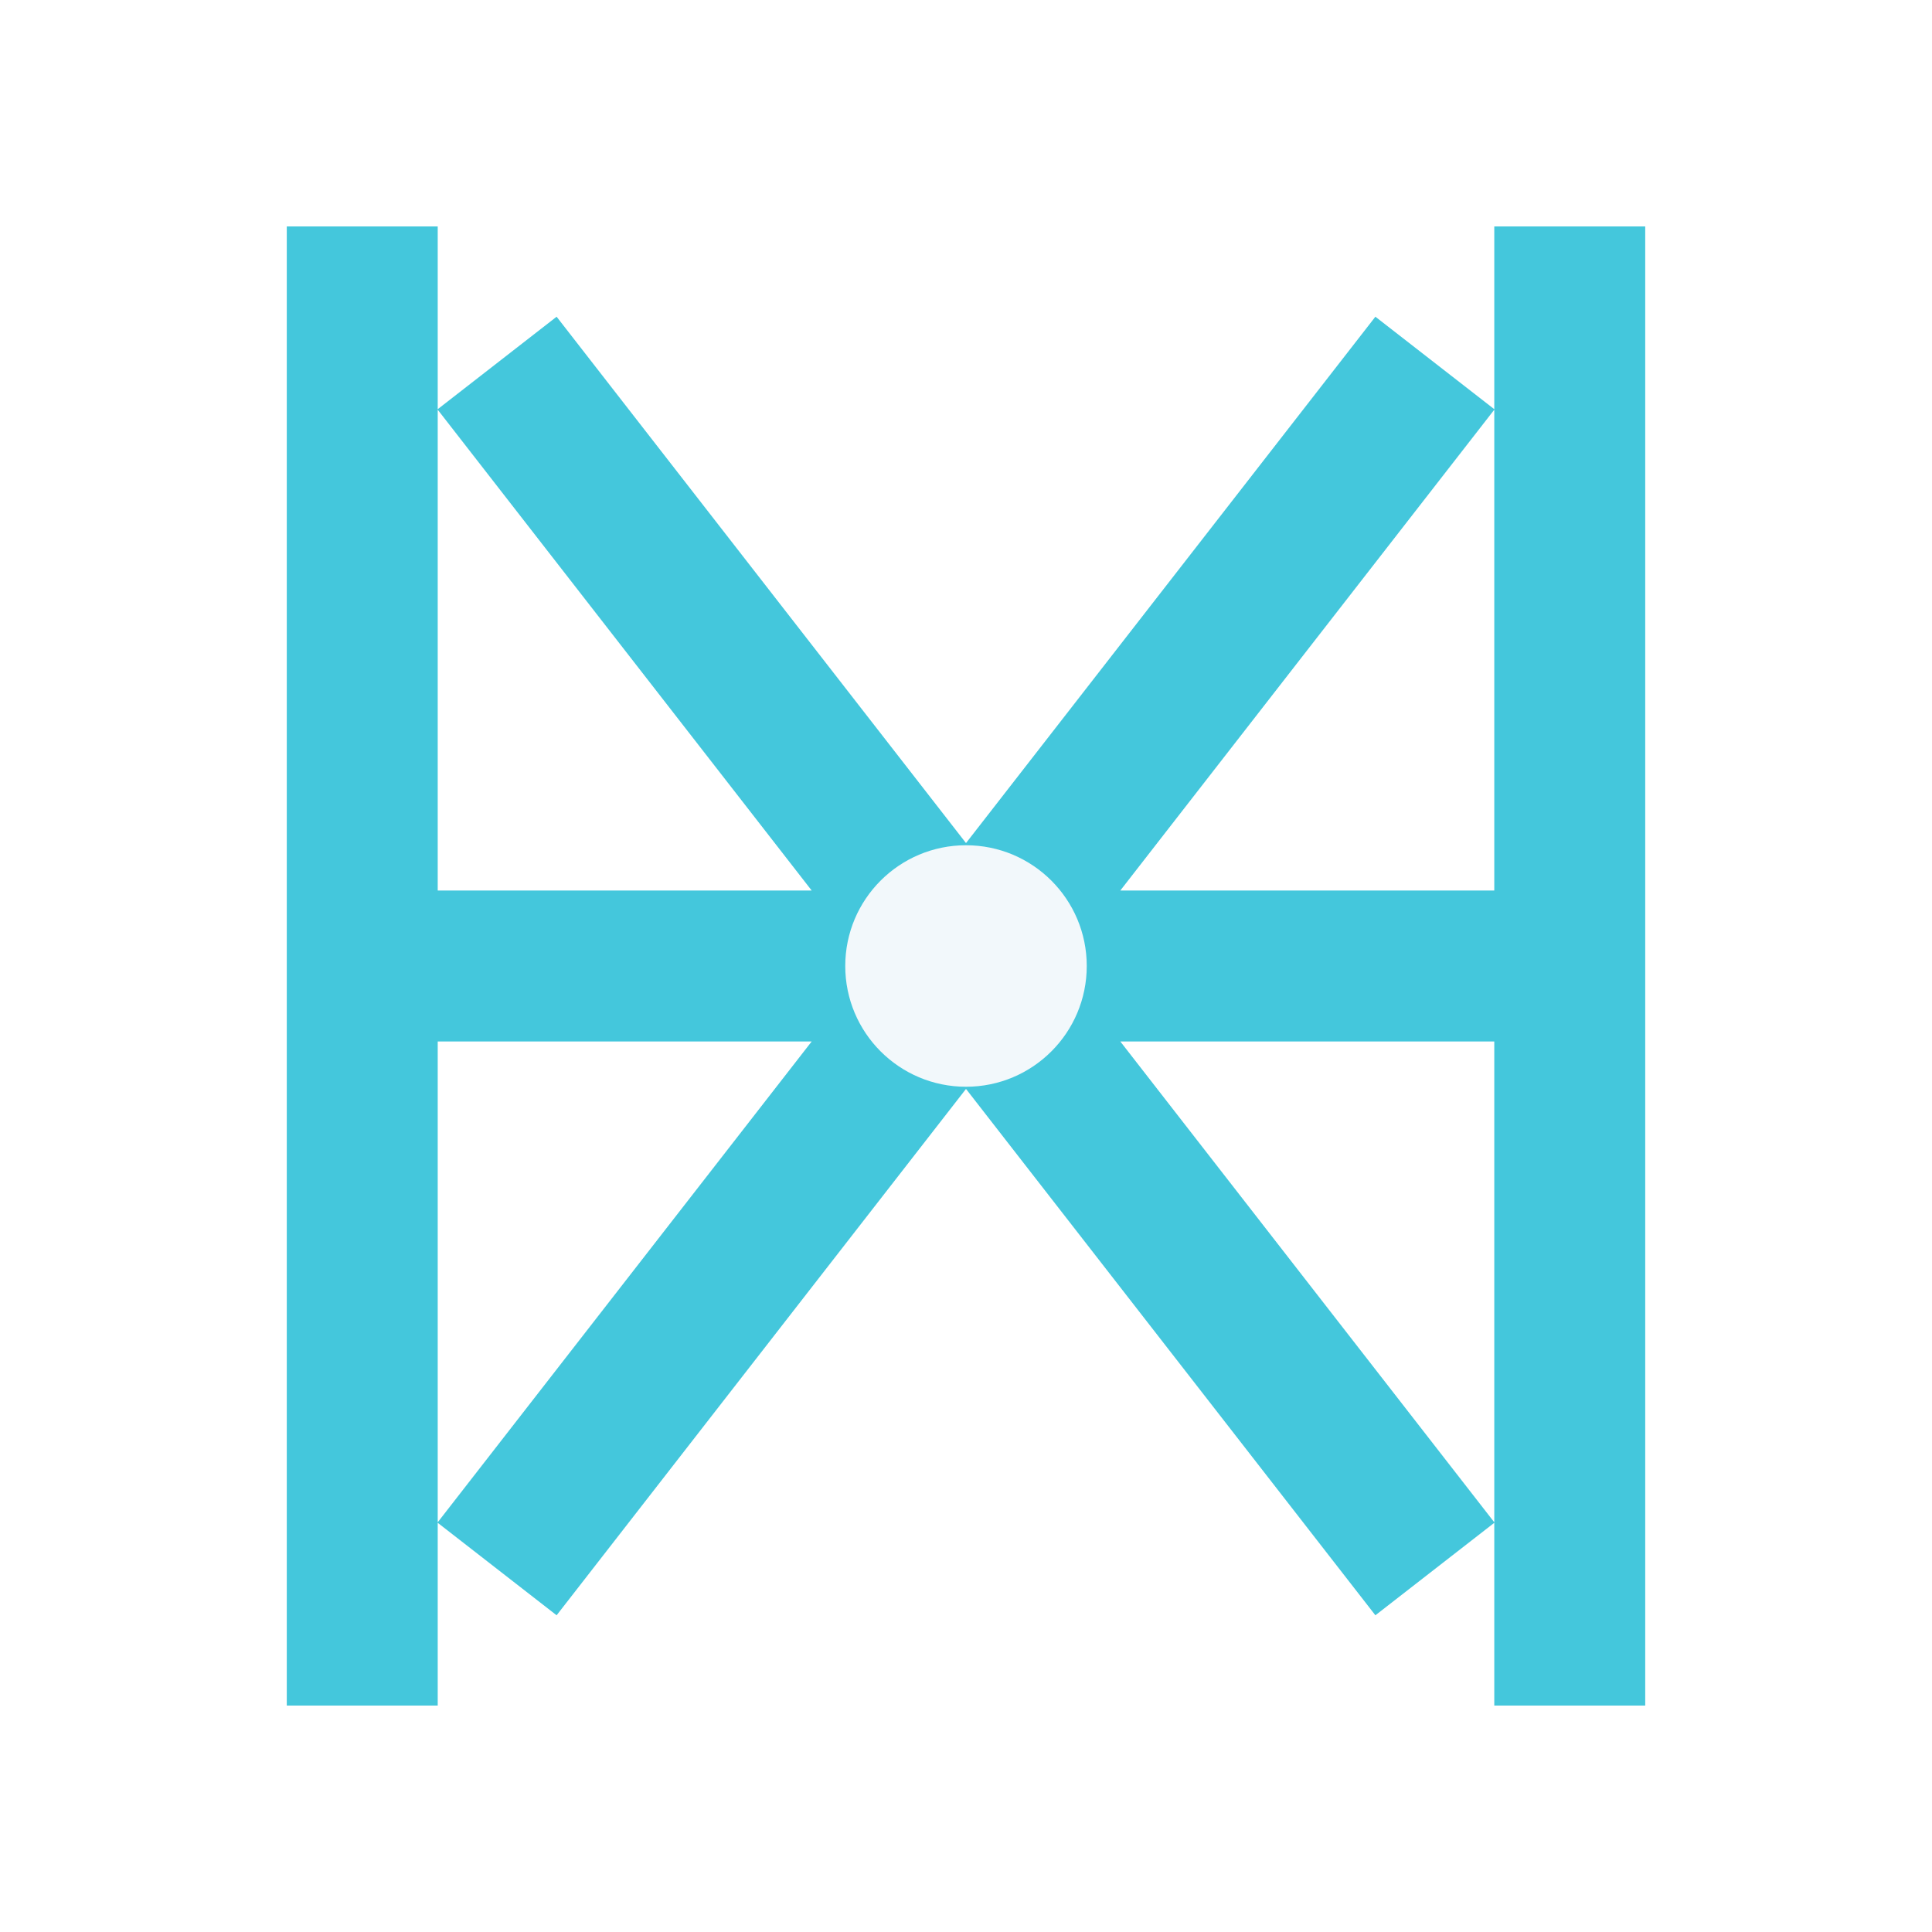
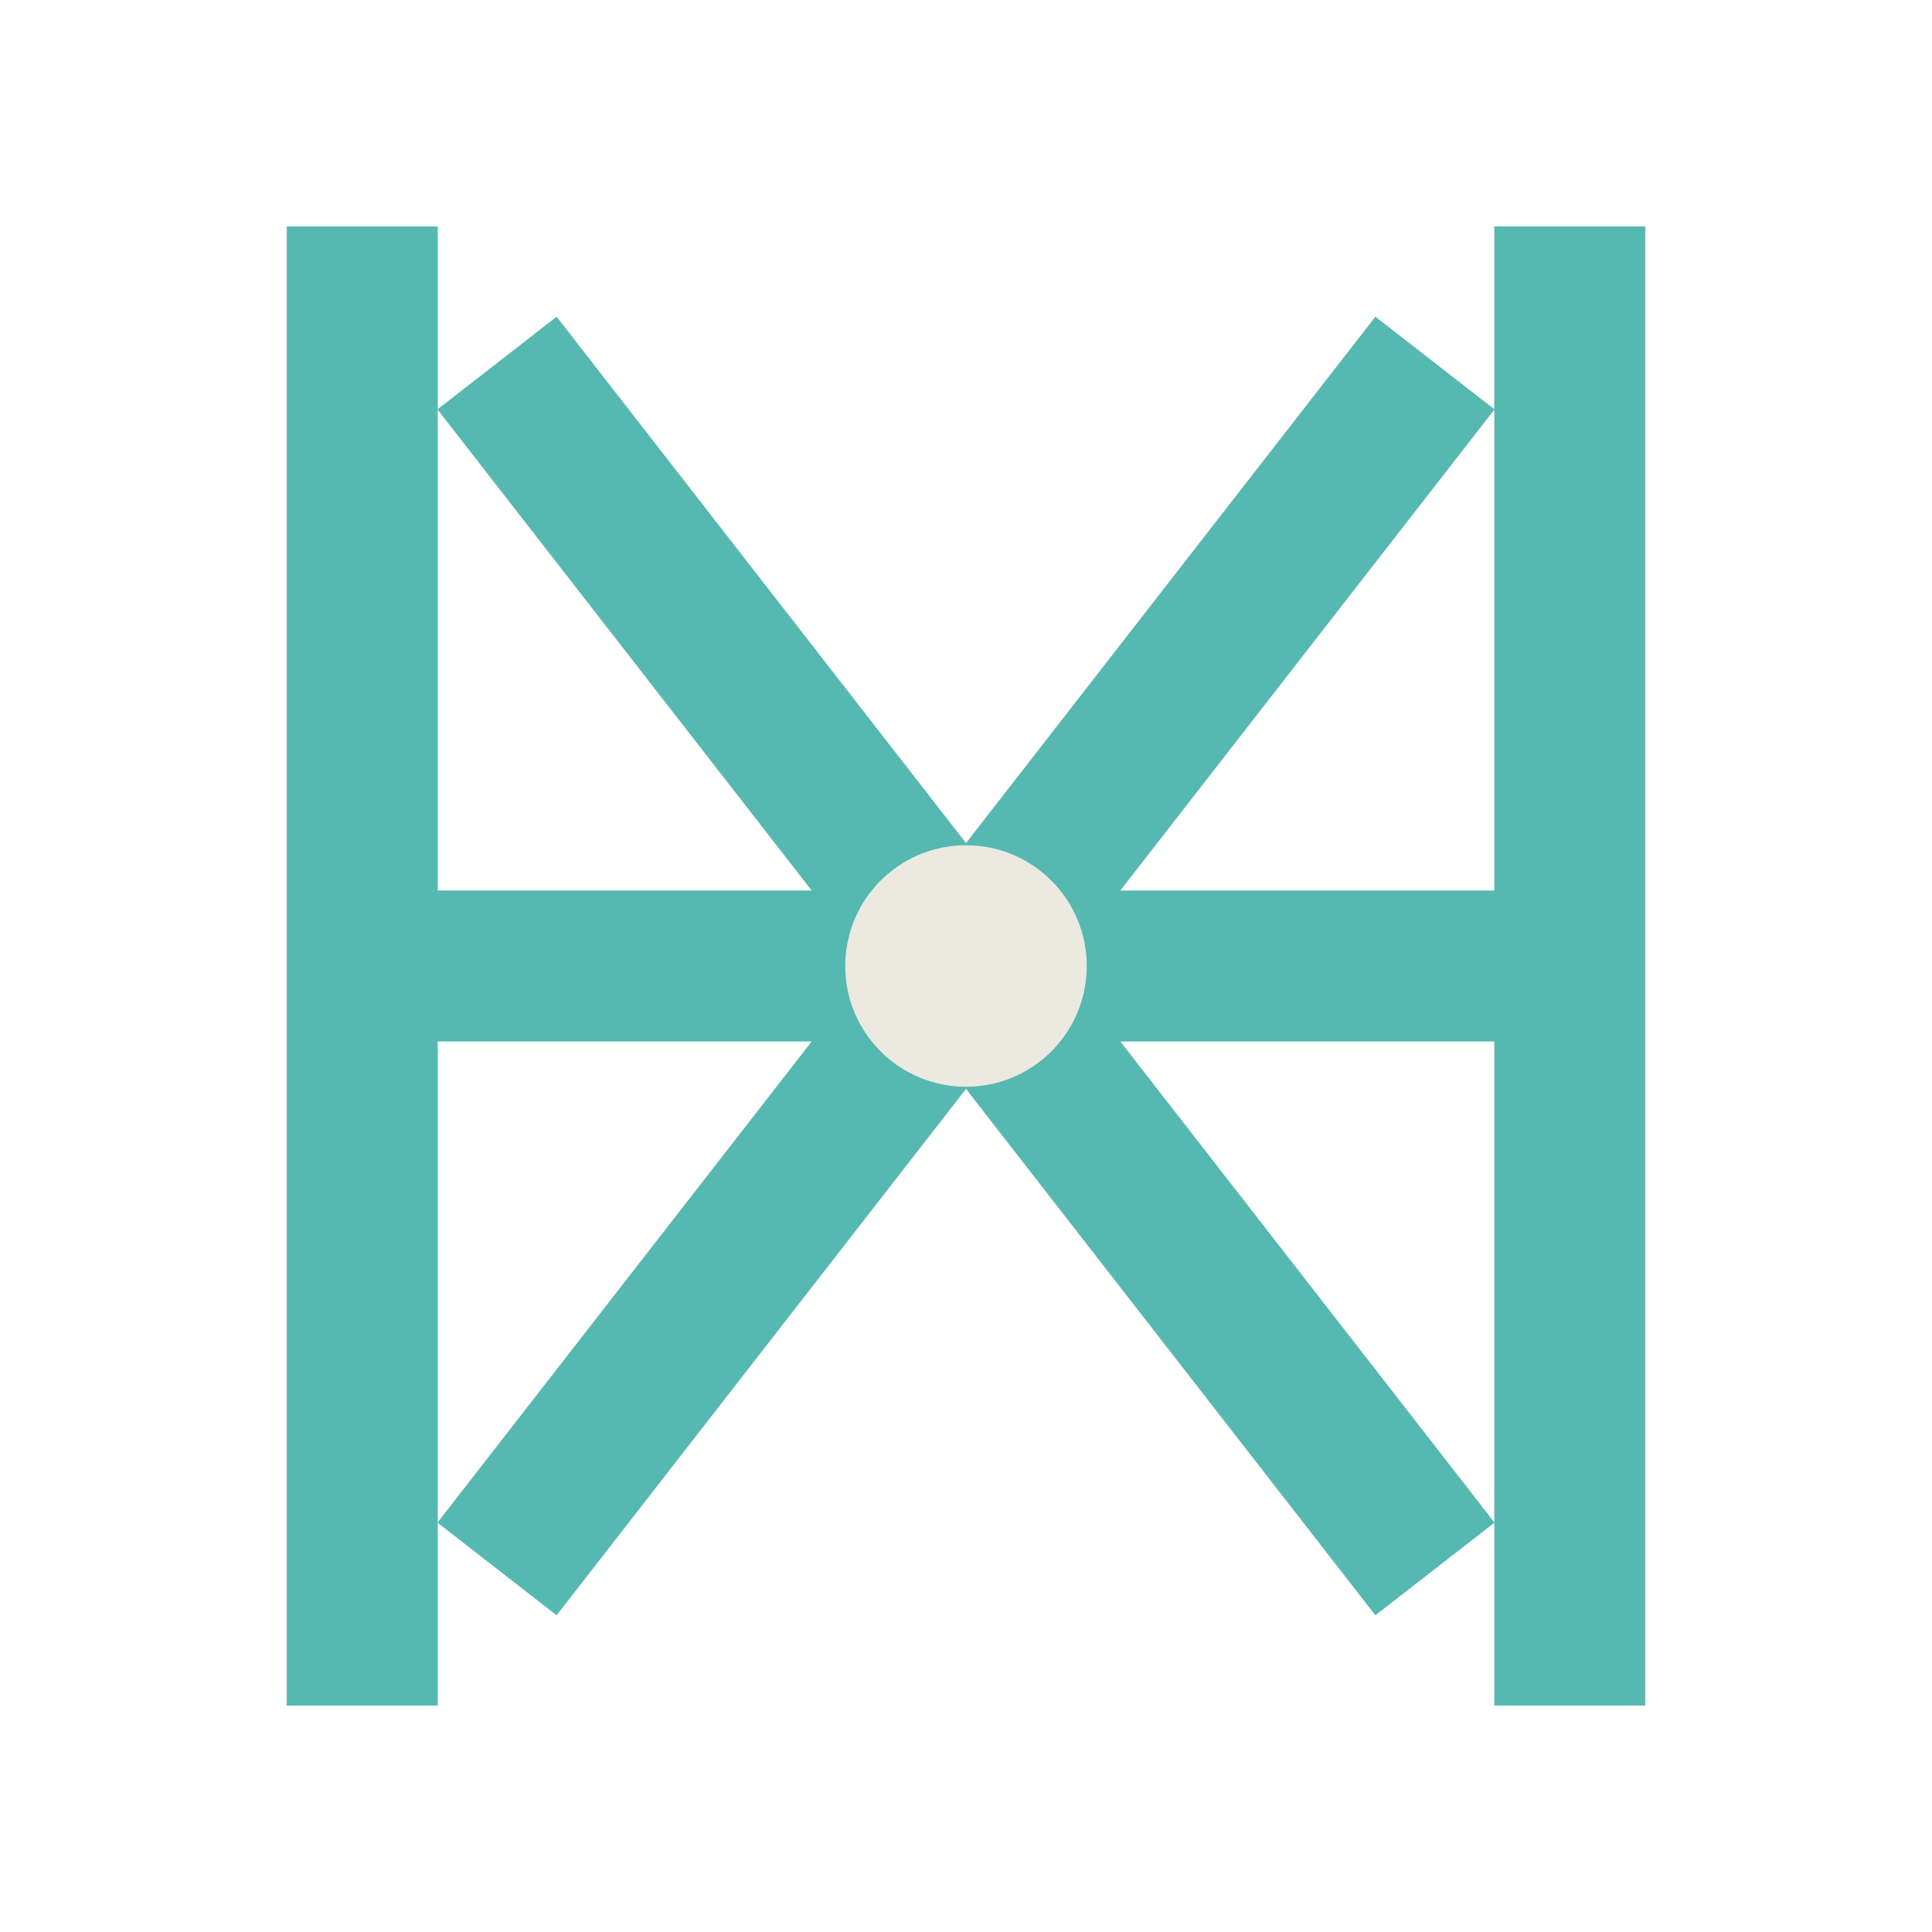
<svg xmlns="http://www.w3.org/2000/svg" viewBox="0 0 64 64" role="img" aria-labelledby="t">
-   <g fill="none" stroke="#44c7dc" stroke-width="5" stroke-linecap="square">
+   <g fill="none" stroke="#55b9b1" stroke-width="5" stroke-linecap="square">
    <path d="M12 10v44M52 10v44M12 32h40M18 14l28 36M46 14L18 50" />
  </g>
-   <circle cx="32" cy="32" r="4" fill="#f2f8fb" />
+   <circle cx="32" cy="32" r="4" fill="#ece9e1" />
</svg>
